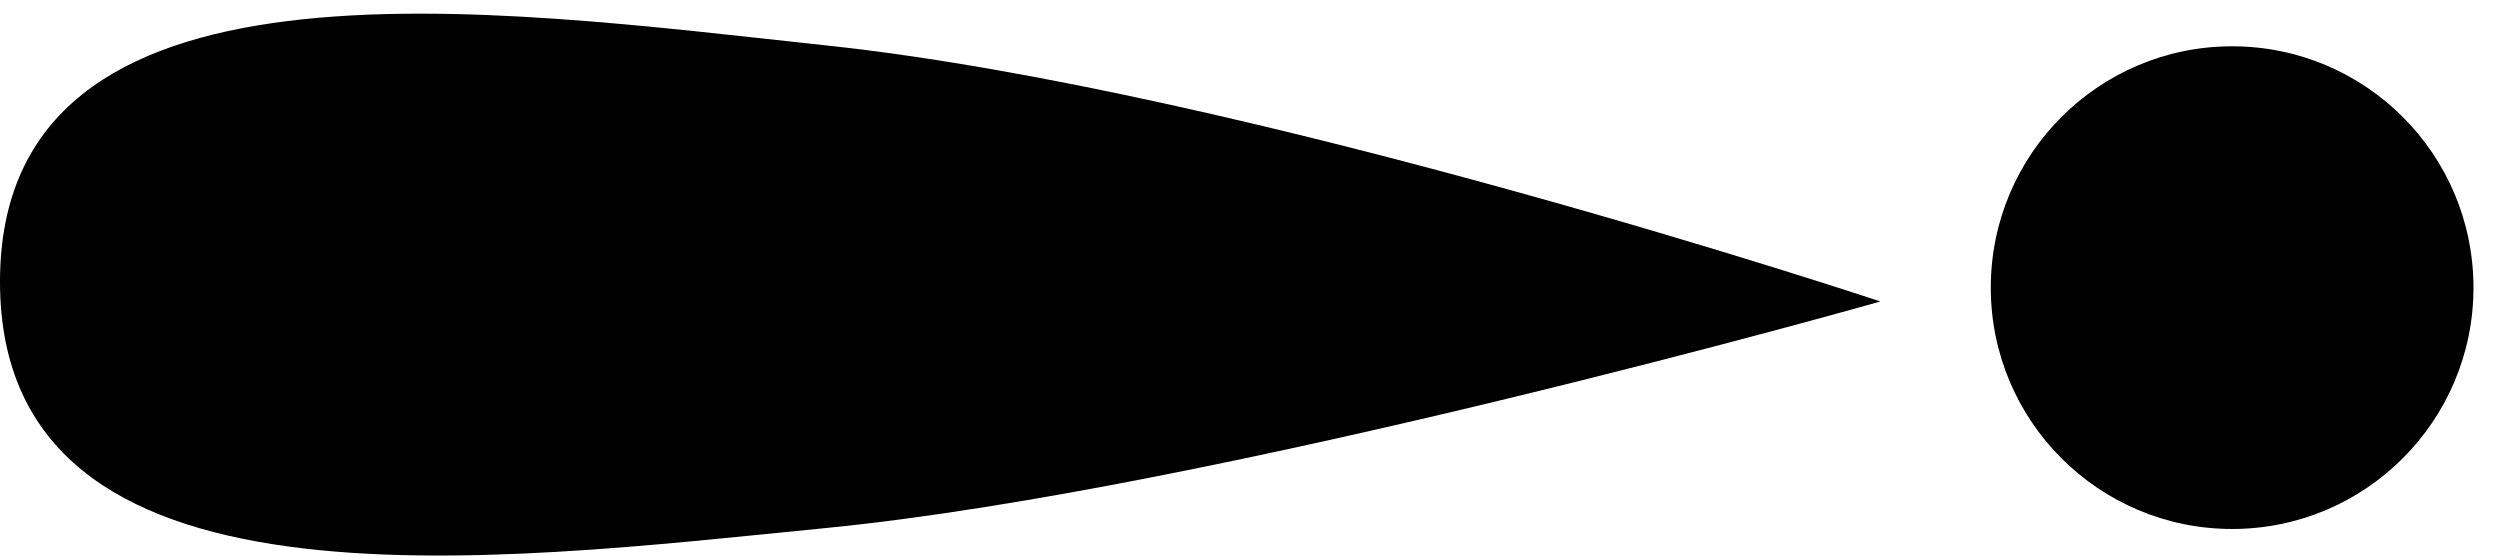
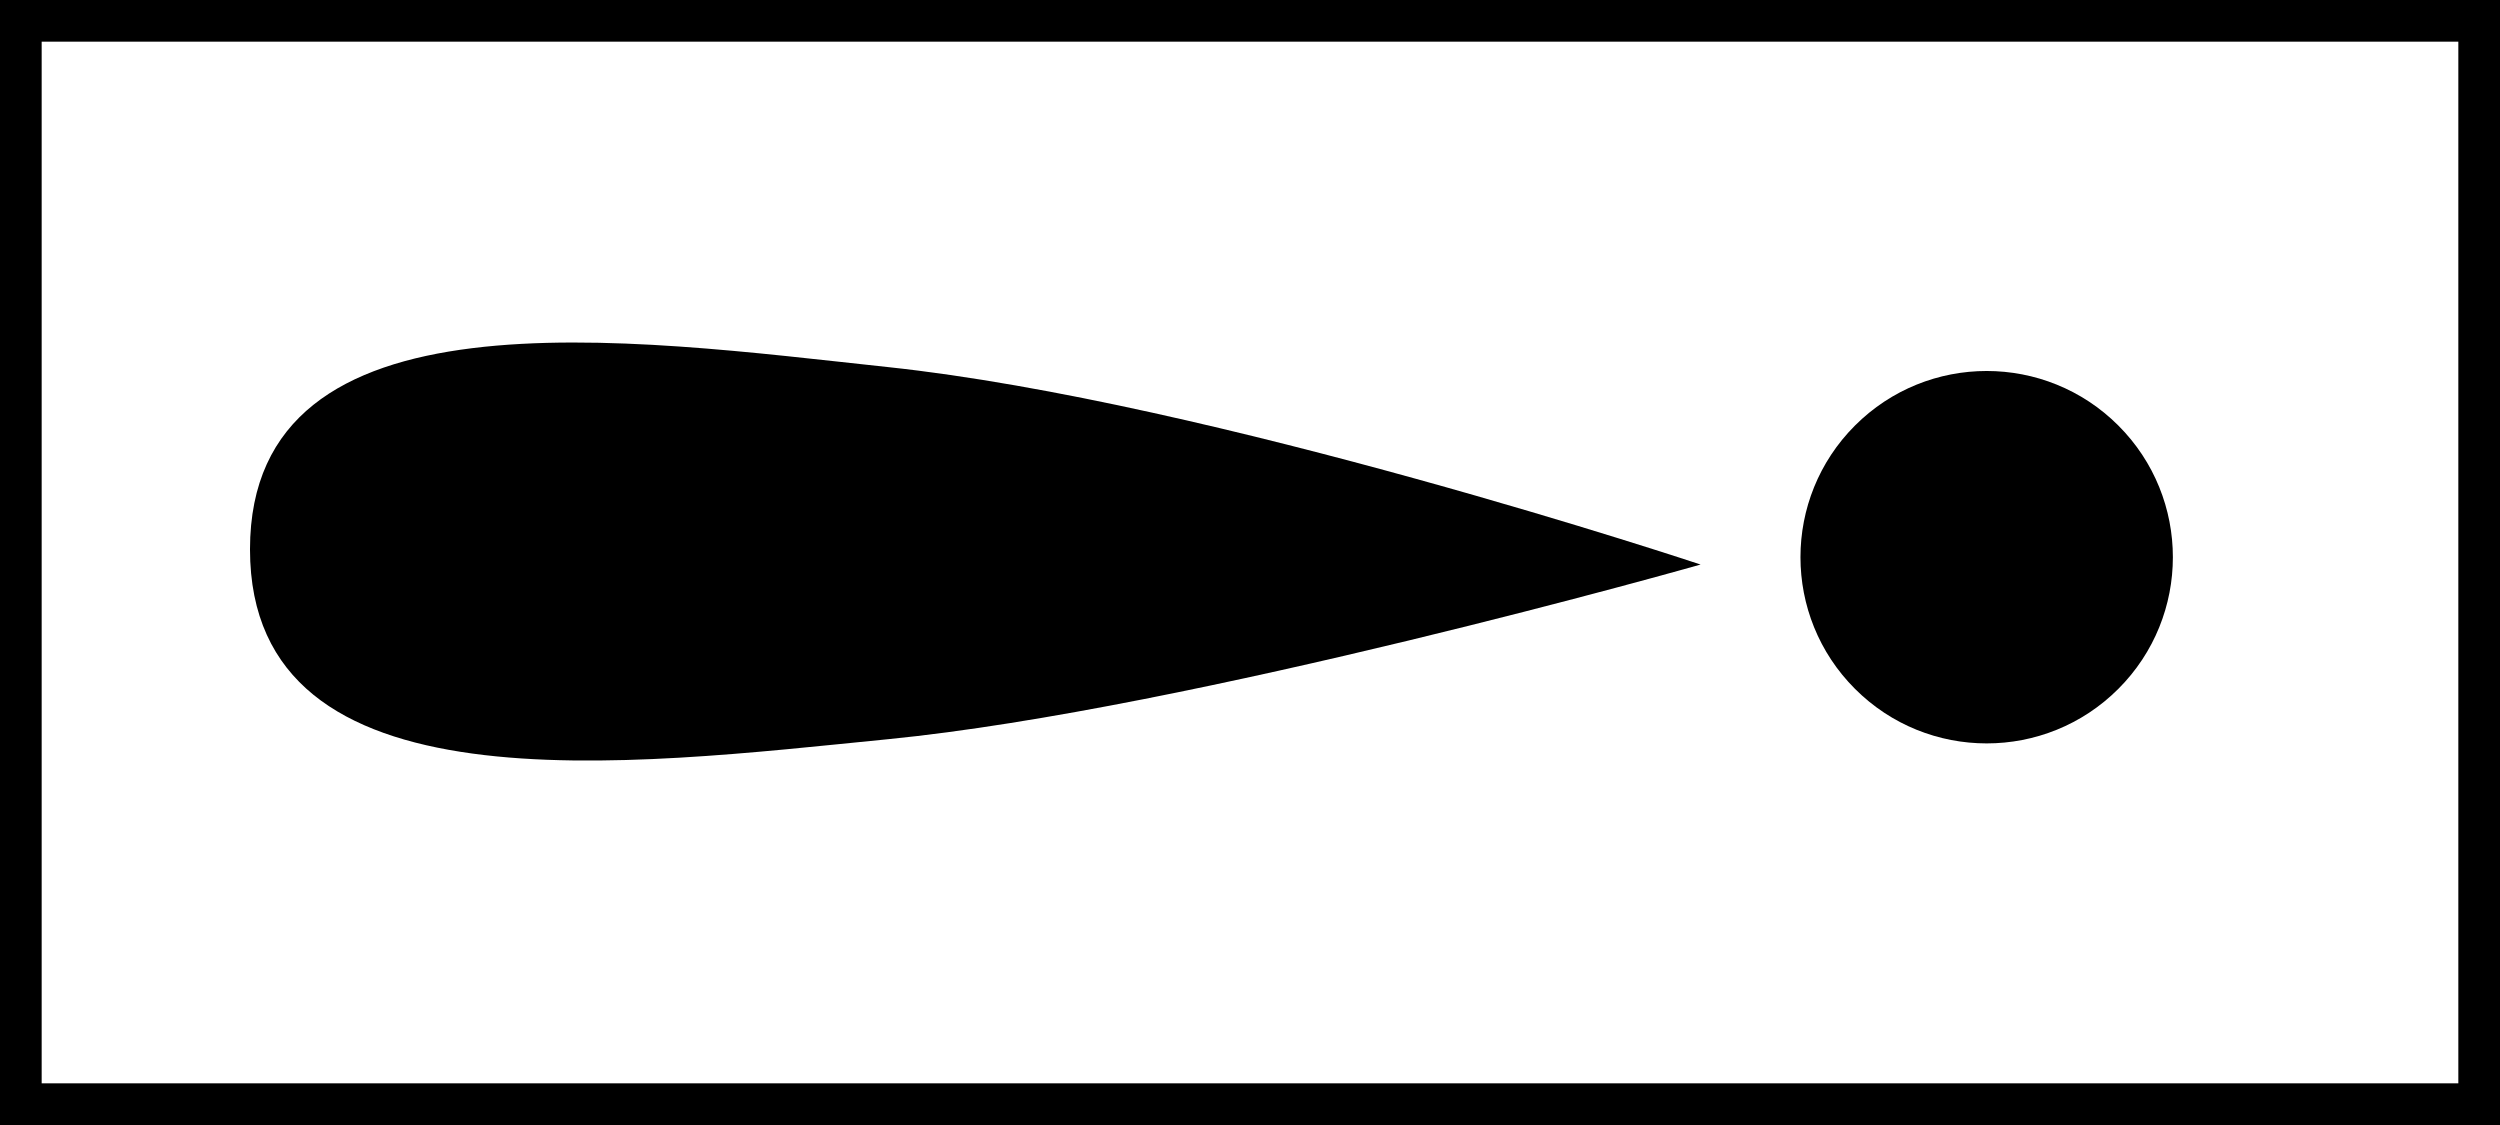
- <svg xmlns="http://www.w3.org/2000/svg" width="54" height="12" viewBox="0 0 54 12" fill="none">
-   <circle cx="48.214" cy="6.213" r="5.213" fill="black" />
-   <path d="M40.616 6.512C40.616 6.512 26.369 10.562 17.863 11.403C10.633 12.117 -1.33676e-07 13.529 5.1699e-07 6.086C1.16766e-06 -1.356 10.633 0.209 17.863 0.983C26.955 1.956 40.616 6.512 40.616 6.512Z" fill="black" />
+ <svg xmlns="http://www.w3.org/2000/svg" width="60" height="27" viewBox="0 0 60 27" fill="none">
+   <circle cx="47.68" cy="13.373" r="4.469" transform="rotate(45 47.6803 13.3729)" fill="black" />
+   <path d="M40.814 13.549C40.814 13.549 28.602 17.021 21.311 17.741C15.114 18.354 6 19.564 6 13.184C6 6.805 15.114 8.147 21.311 8.81C29.104 9.644 40.814 13.549 40.814 13.549Z" fill="black" />
+   <rect x="0.5" y="0.5" width="59" height="26" stroke="black" />
</svg>
